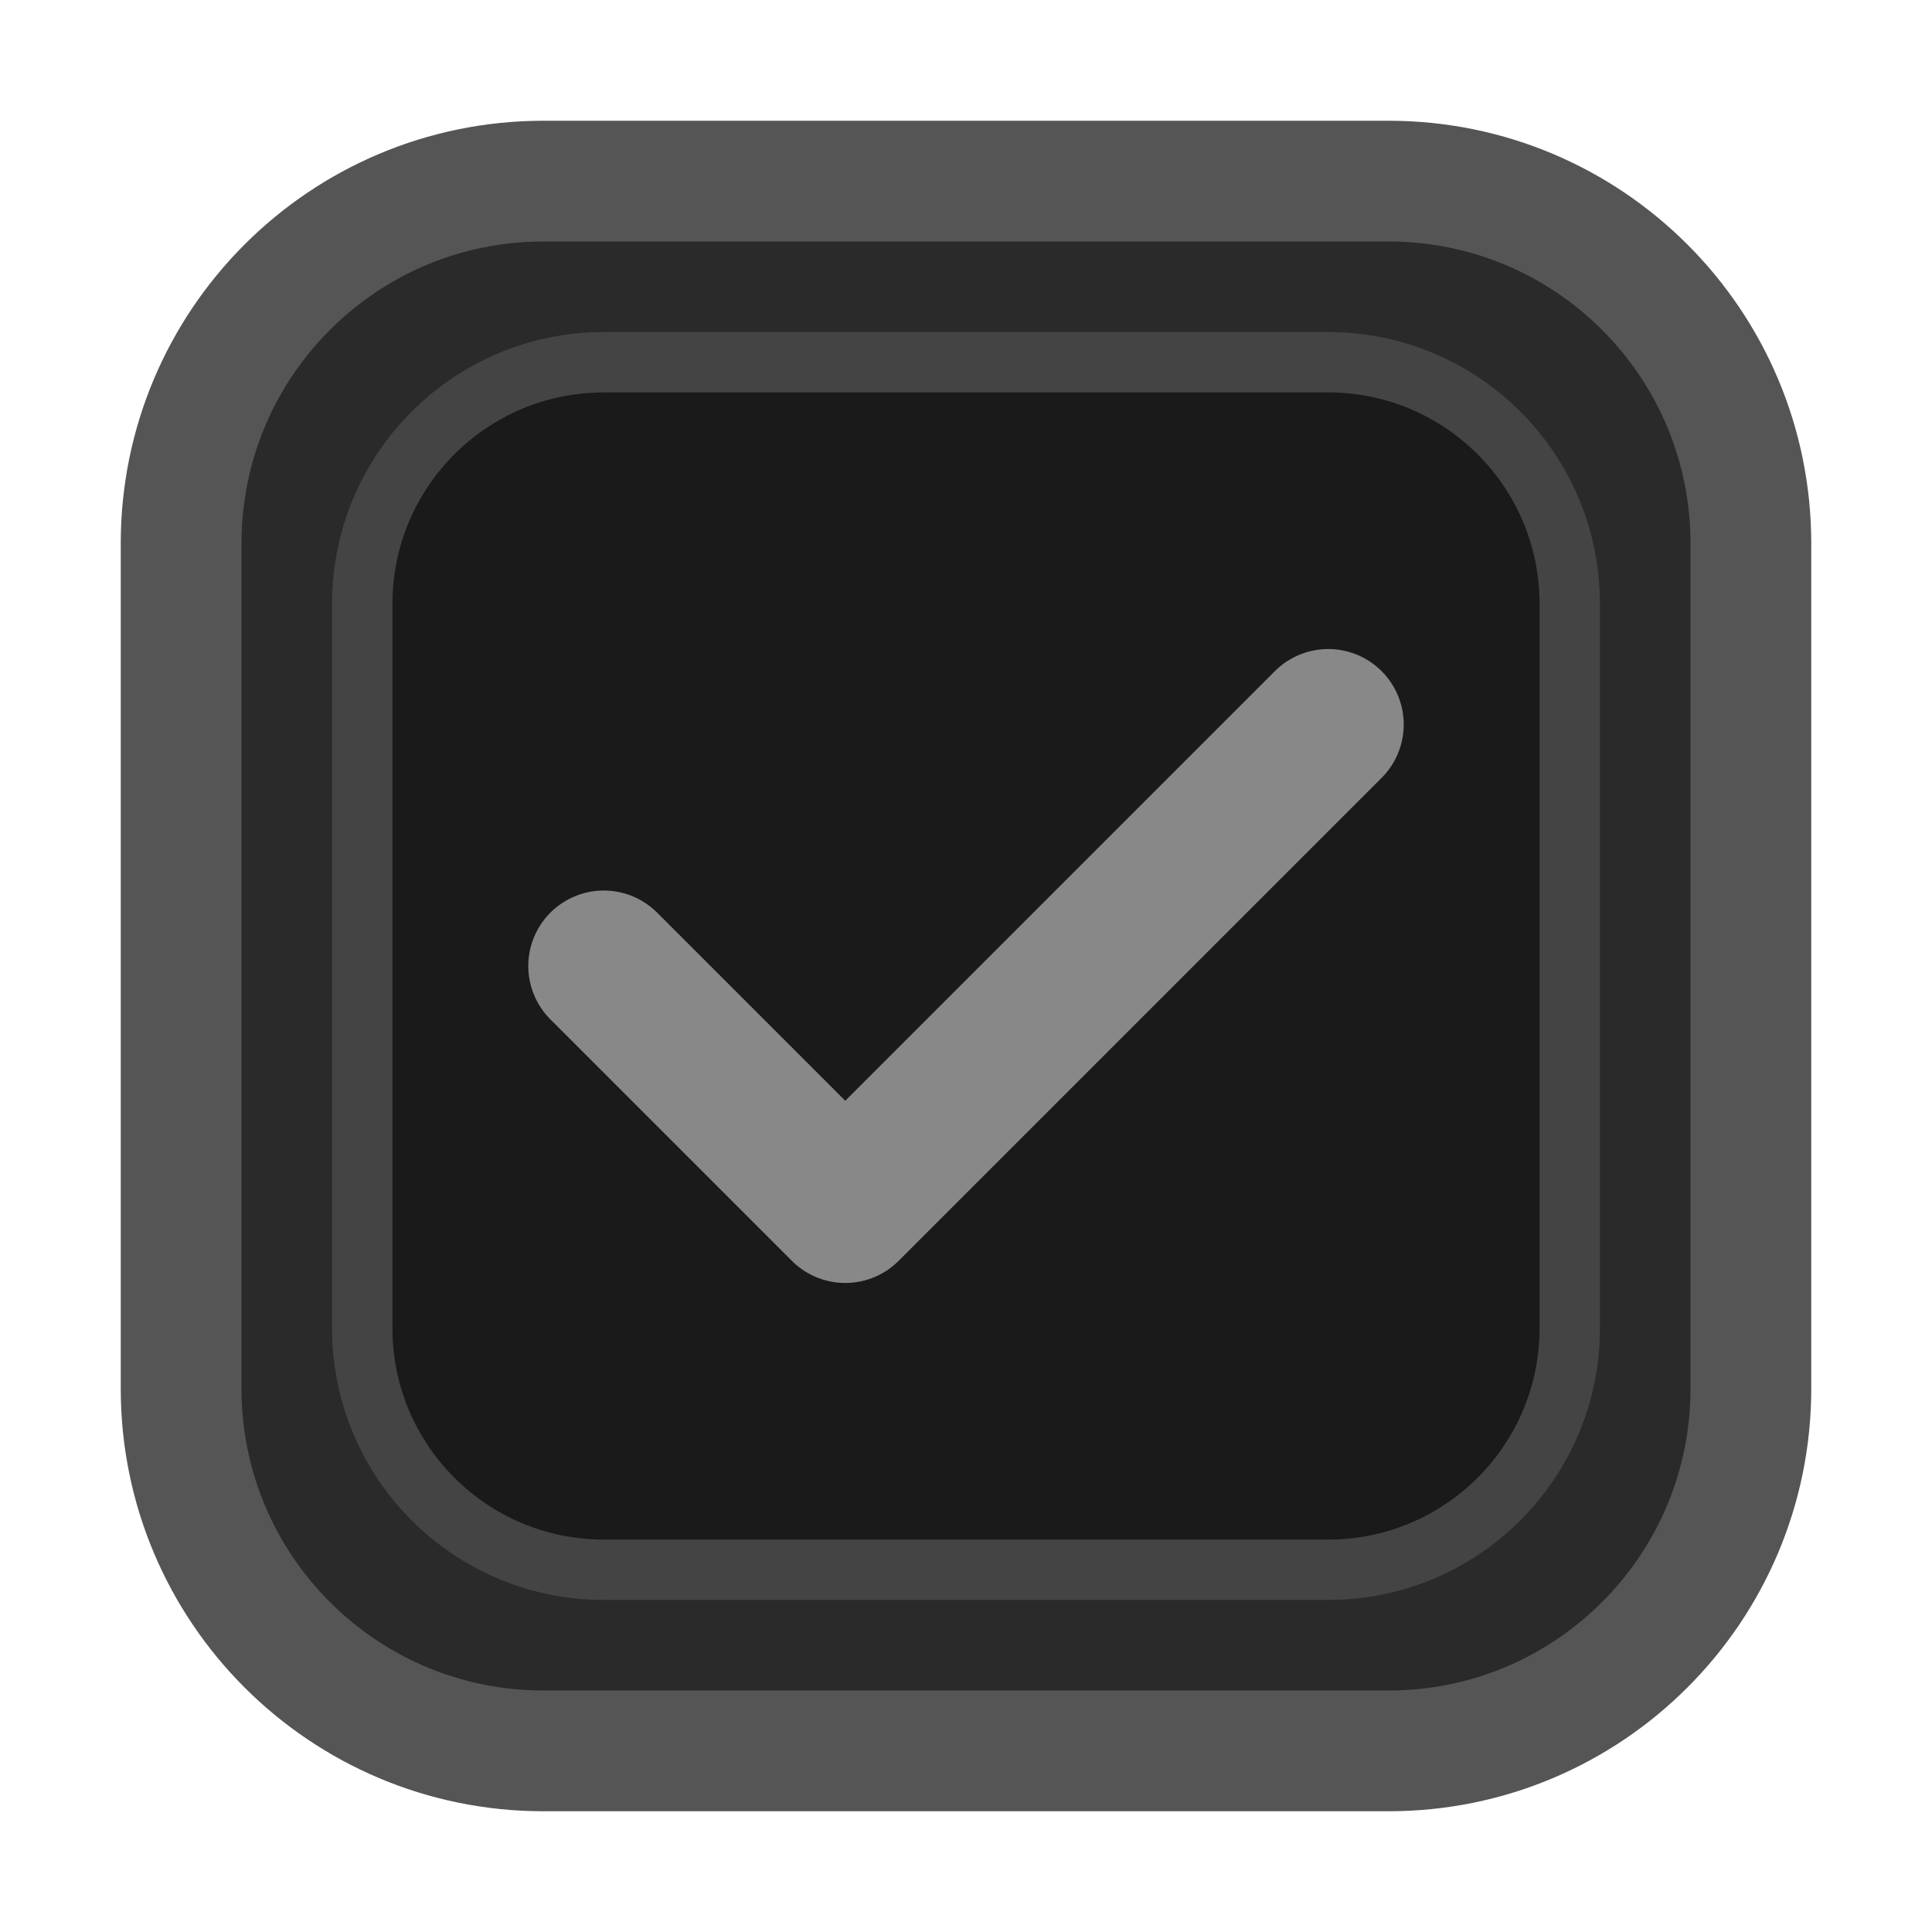
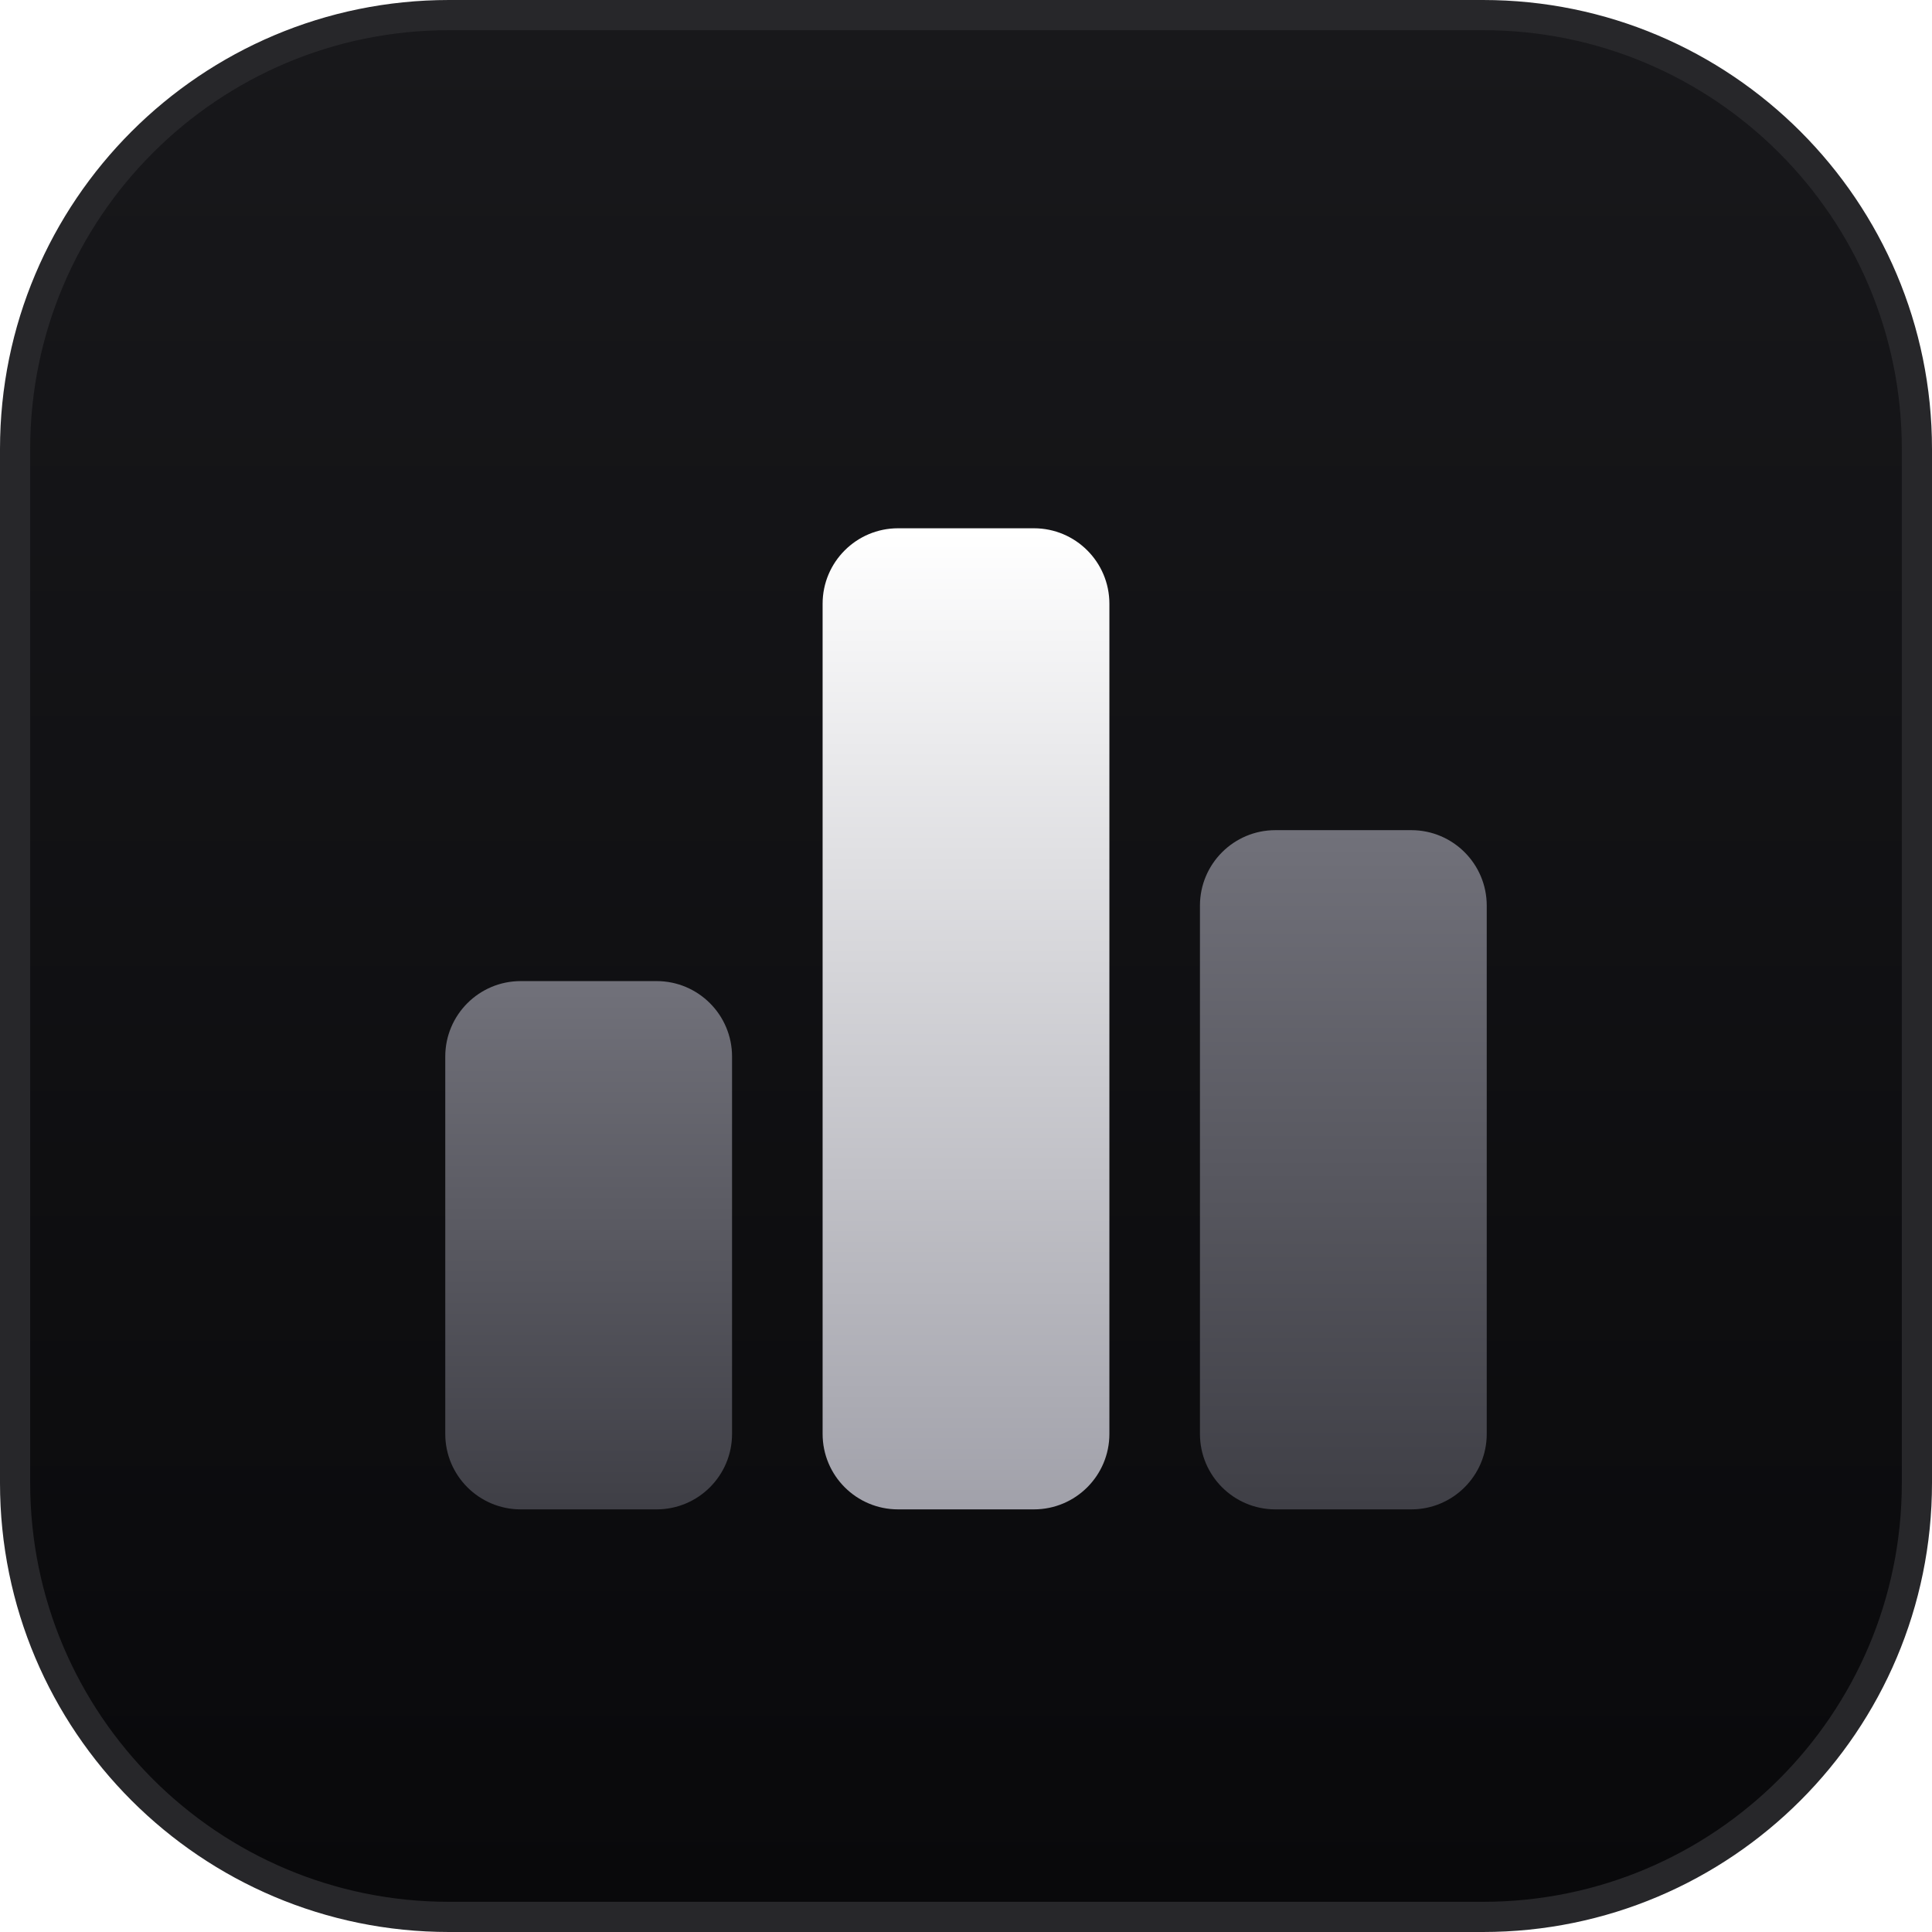
- <svg xmlns="http://www.w3.org/2000/svg" viewBox="0 0 32 32" width="32" height="32">
-   <rect x="3" y="3" width="26" height="26" rx="6" ry="6" fill="#2a2a2a" stroke="#555" stroke-width="2" />
-   <rect x="6" y="6" width="20" height="20" rx="4" ry="4" fill="#1a1a1a" stroke="#444" stroke-width="1" />
-   <path d="M10 16 L14 20 L22 12" fill="none" stroke="#888" stroke-width="2.5" stroke-linecap="round" stroke-linejoin="round" />
+ <svg xmlns="http://www.w3.org/2000/svg" viewBox="0 0 512 512">
+   <defs>
+     <linearGradient id="bg" x1="0" y1="0" x2="0" y2="1">
+       <stop offset="0%" stop-color="#18181b" />
+       <stop offset="100%" stop-color="#09090b" />
+     </linearGradient>
+     <linearGradient id="mainBar" x1="0" y1="0" x2="0" y2="1">
+       <stop offset="0%" stop-color="#ffffff" />
+       <stop offset="100%" stop-color="#a1a1aa" />
+     </linearGradient>
+     <linearGradient id="secBar" x1="0" y1="0" x2="0" y2="1">
+       <stop offset="0%" stop-color="#71717a" />
+       <stop offset="100%" stop-color="#3f3f46" />
+     </linearGradient>
+     <linearGradient id="lineGrad" x1="0" y1="0" x2="1" y2="0">
+       <stop offset="0%" stop-color="#a78bfa" />
+       <stop offset="100%" stop-color="#7c3aed" />
+     </linearGradient>
+   </defs>
+   <rect width="504" height="504" x="4" y="4" rx="115" fill="url(#bg)" stroke="#27272a" stroke-width="8" />
+   <rect x="118" y="260" width="76" height="140" rx="20" fill="url(#secBar)" />
+   <rect x="218" y="140" width="76" height="260" rx="20" fill="url(#mainBar)" />
+   <rect x="318" y="220" width="76" height="180" rx="20" fill="url(#secBar)" />
+   <line x1="78" y1="190" x2="434" y2="190" stroke="url(#lineGrad)" stroke-width="28" stroke-linecap="round" stroke-dasharray="32 24" />
</svg>
